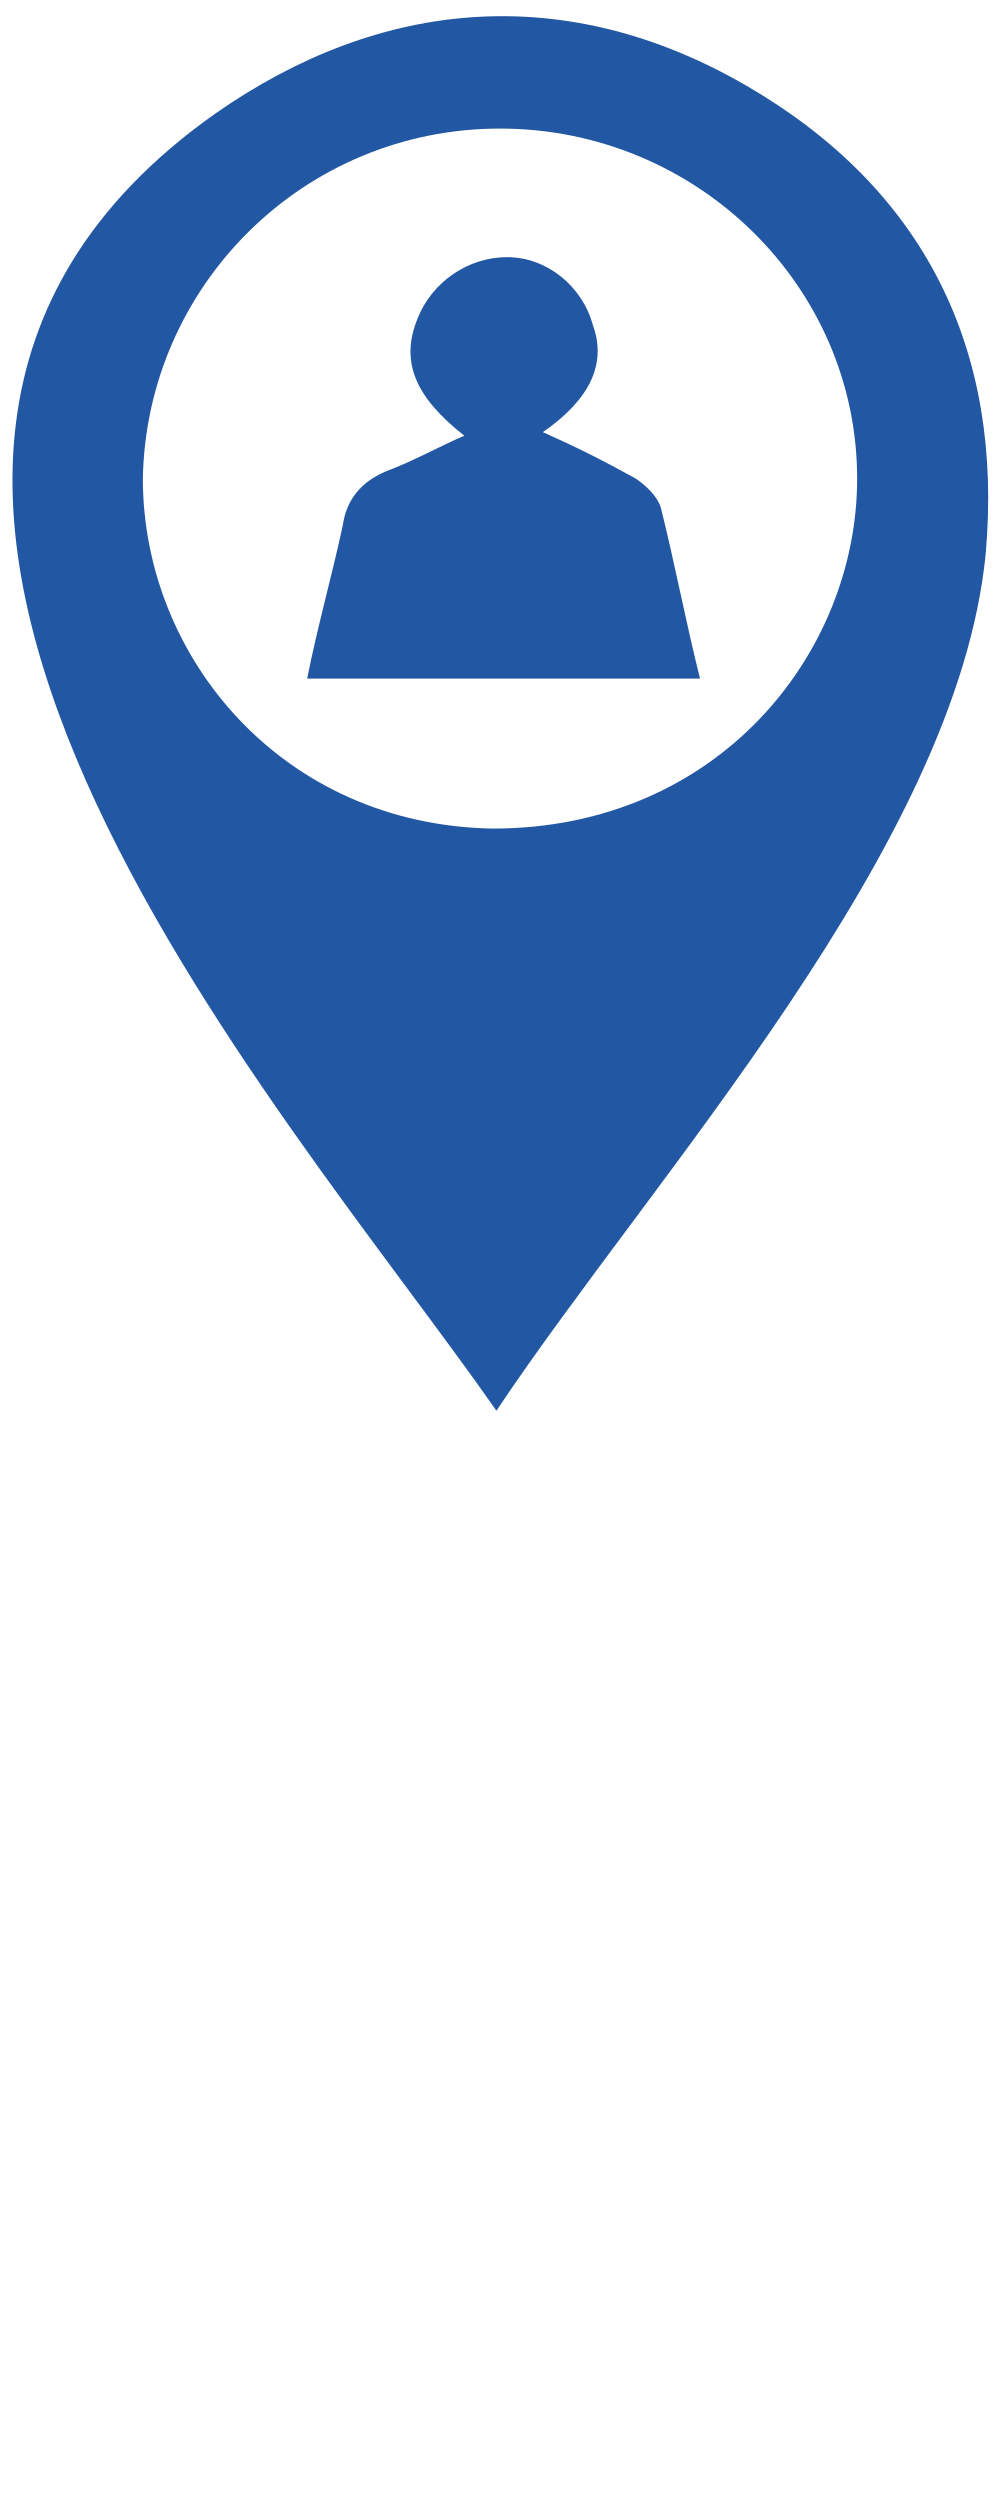
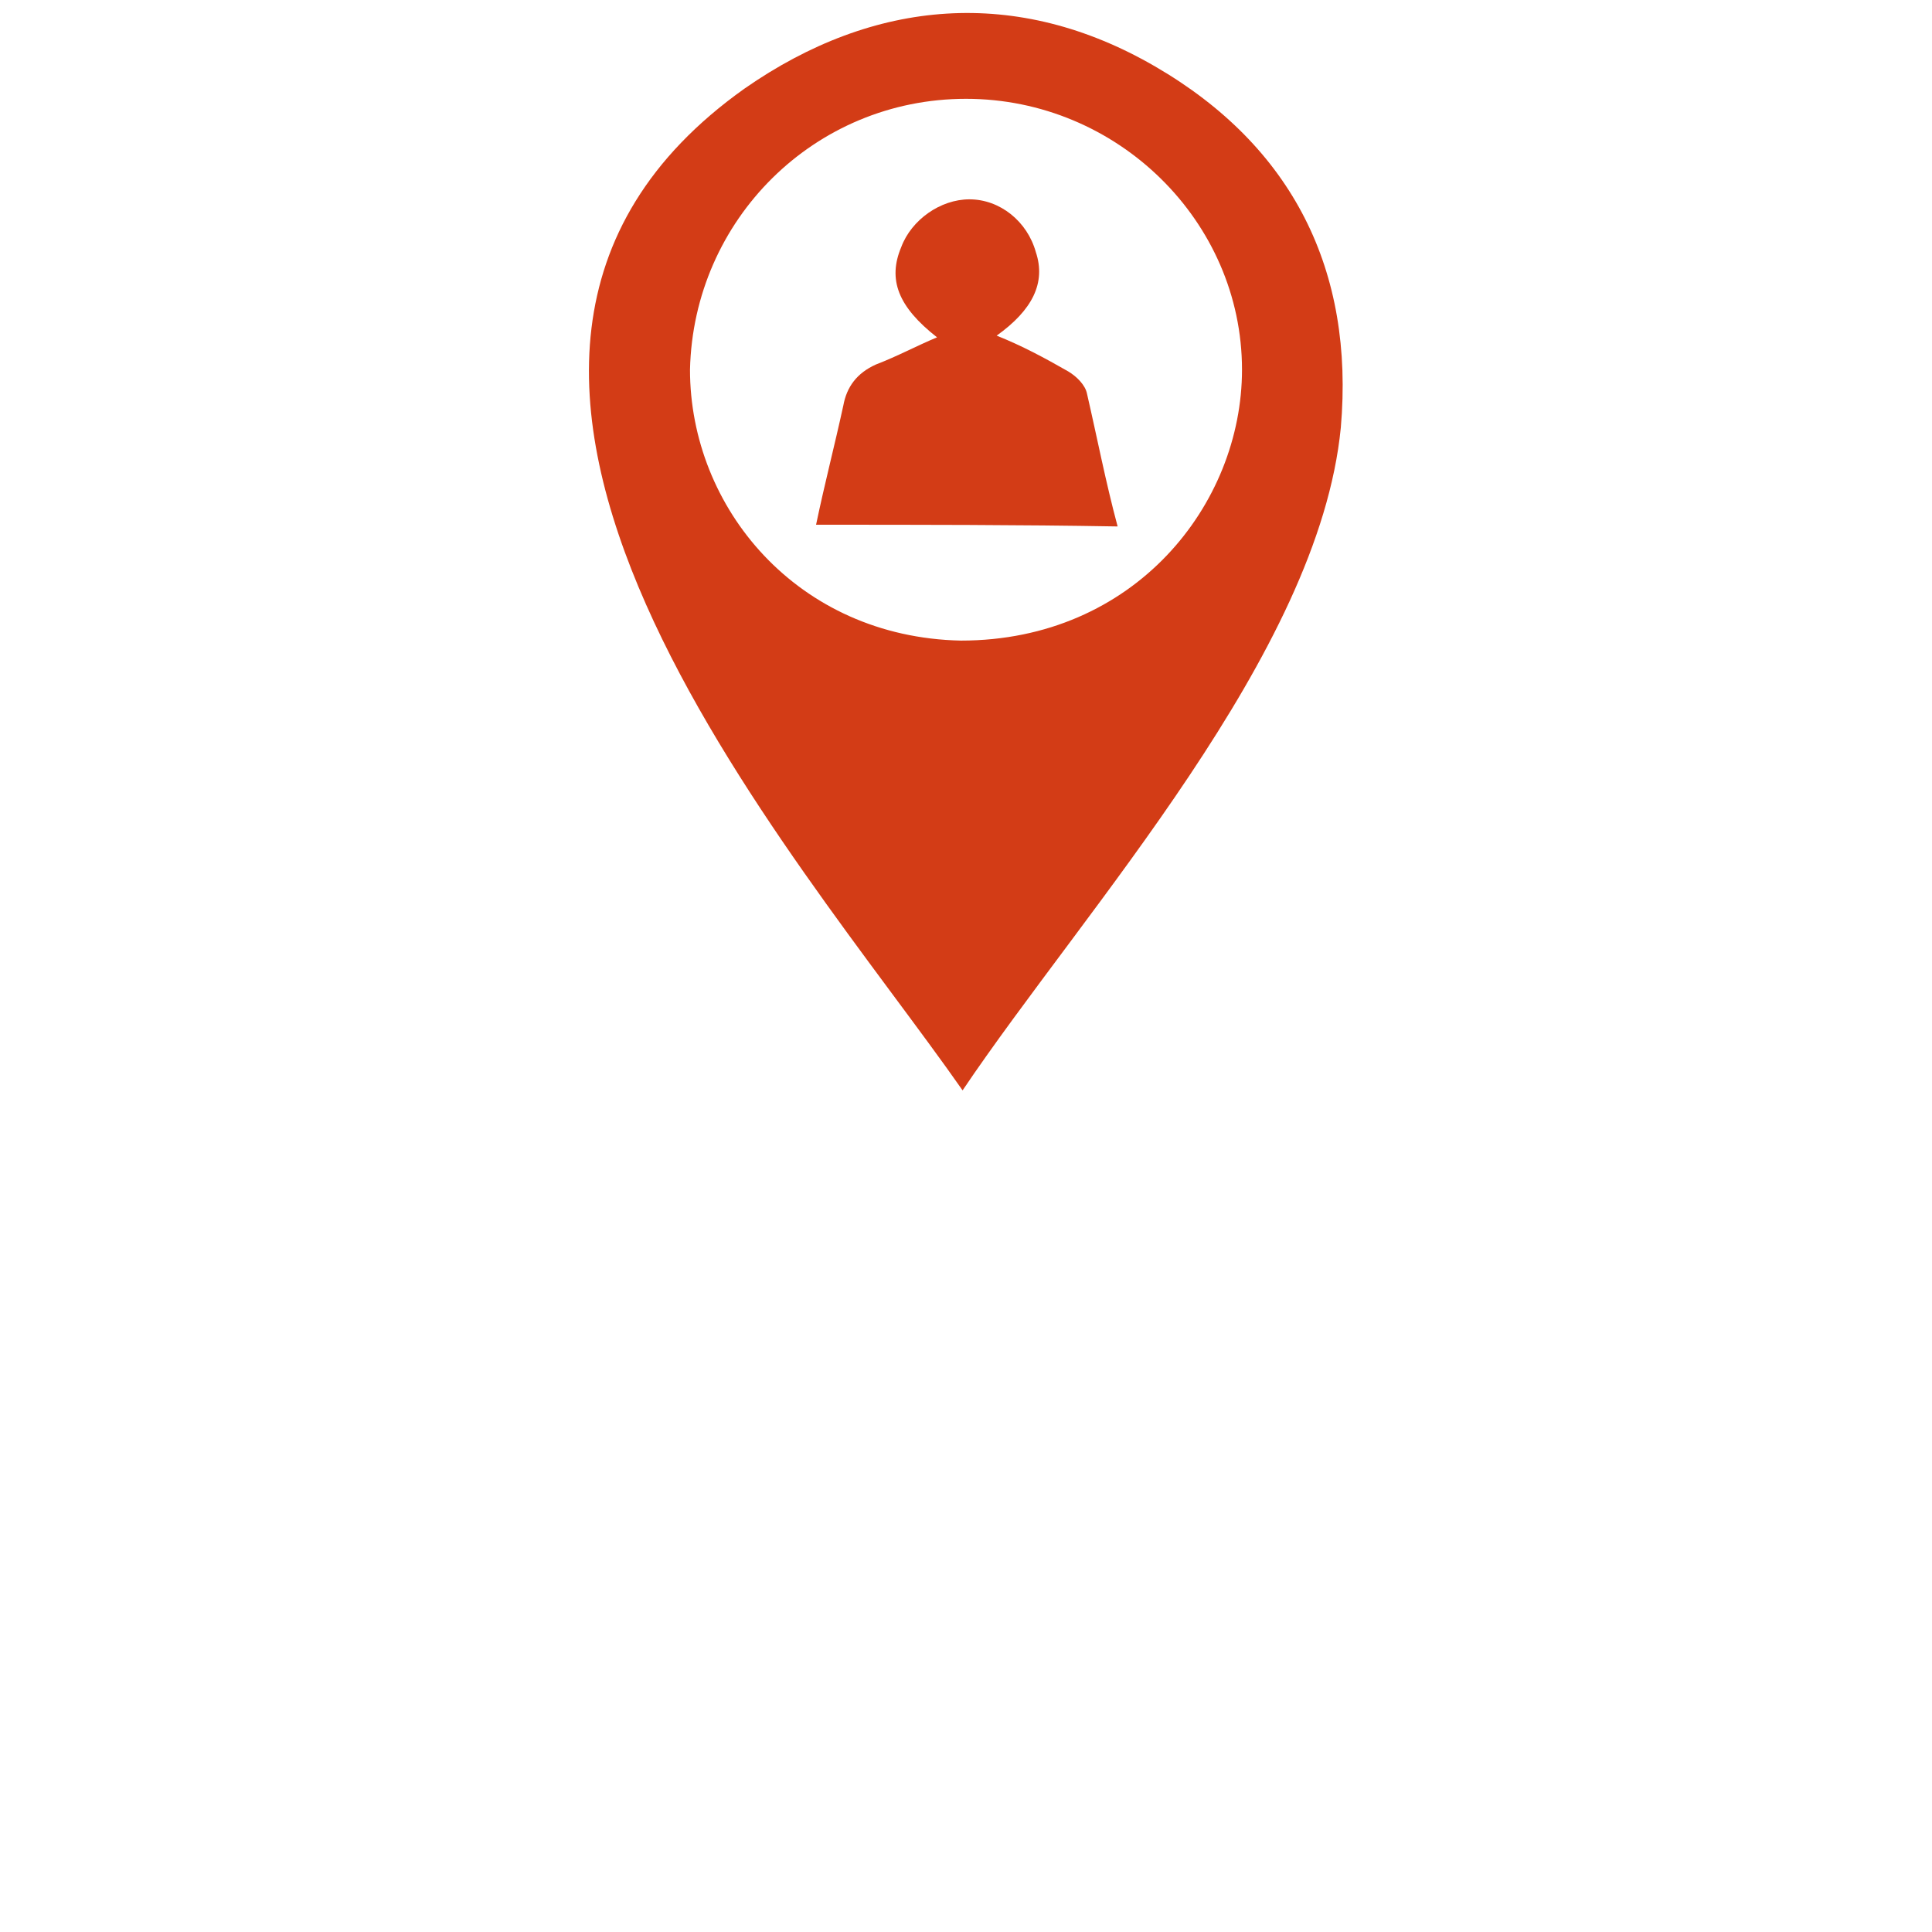
- <svg xmlns="http://www.w3.org/2000/svg" version="1.1" id="Layer_1" x="0px" y="0px" viewBox="0 0 28 70" enable-background="new 0 0 28 70" xml:space="preserve">
+ <svg xmlns="http://www.w3.org/2000/svg" version="1.1" id="Layer_1" x="0px" y="0px" viewBox="0 0 113.4 113.4" enable-background="new 0 0 113.4 113.4" xml:space="preserve">
  <g>
-     <path fill="#2257A4" d="M13.9,39.5C7.9,30.9-8.1,13.2,6,3.2c4.7-3.3,9.9-3.7,14.9-0.8c5,2.9,7.2,7.4,6.7,13.1   C26.8,23.7,18.3,32.9,13.9,39.5C12.6,37.7,14.4,38.7,13.9,39.5z M24,13.4c0-5.4-4.5-9.8-10-9.8c-5.5,0-9.9,4.4-10,9.8   c0,5,3.9,9.7,9.8,9.8C20.1,23.2,24,18.3,24,13.4C24,8,24,18.3,24,13.4z" />
-     <path fill="#2257A4" d="M8.6,19c0.3-1.5,0.7-2.9,1-4.3c0.1-0.7,0.5-1.2,1.2-1.5c0.8-0.3,1.5-0.7,2.2-1c-1.4-1.1-1.8-2.1-1.3-3.3   c0.4-1,1.4-1.7,2.5-1.7c1.1,0,2.1,0.8,2.4,1.9c0.4,1.1-0.1,2.1-1.4,3c0.9,0.4,1.7,0.8,2.6,1.3c0.3,0.2,0.6,0.5,0.7,0.8   c0.4,1.6,0.7,3.2,1.1,4.8C15.9,19,12.3,19,8.6,19z" />
+     <path fill="#D33C16" d="M56.5,64C46.8,50.1,20.9,21.4,43.7,5.2c7.6-5.3,16-6,24.1-1.3s11.7,12,10.9,21.2   C77.4,38.4,63.7,53.3,56.5,64C54.4,61.1,57.3,62.7,56.5,64z M72.9,21.7c0-8.7-7.3-15.9-16.2-15.9s-16,7.1-16.2,15.9   c0,8.1,6.3,15.7,15.9,15.9C66.6,37.6,72.9,29.6,72.9,21.7C72.9,13,72.9,29.6,72.9,21.7z" />
+     <path fill="#D33C16" d="M47.9,30.8c0.5-2.4,1.1-4.7,1.6-7c0.2-1.1,0.8-1.9,1.9-2.4c1.3-0.5,2.4-1.1,3.6-1.6   c-2.3-1.8-2.9-3.4-2.1-5.3c0.6-1.6,2.3-2.8,4-2.8c1.8,0,3.4,1.3,3.9,3.1c0.6,1.8-0.2,3.4-2.3,4.9c1.5,0.6,2.8,1.3,4.2,2.1   c0.5,0.3,1,0.8,1.1,1.3c0.6,2.6,1.1,5.2,1.8,7.8C59.8,30.8,53.9,30.8,47.9,30.8z" />
  </g>
</svg>
